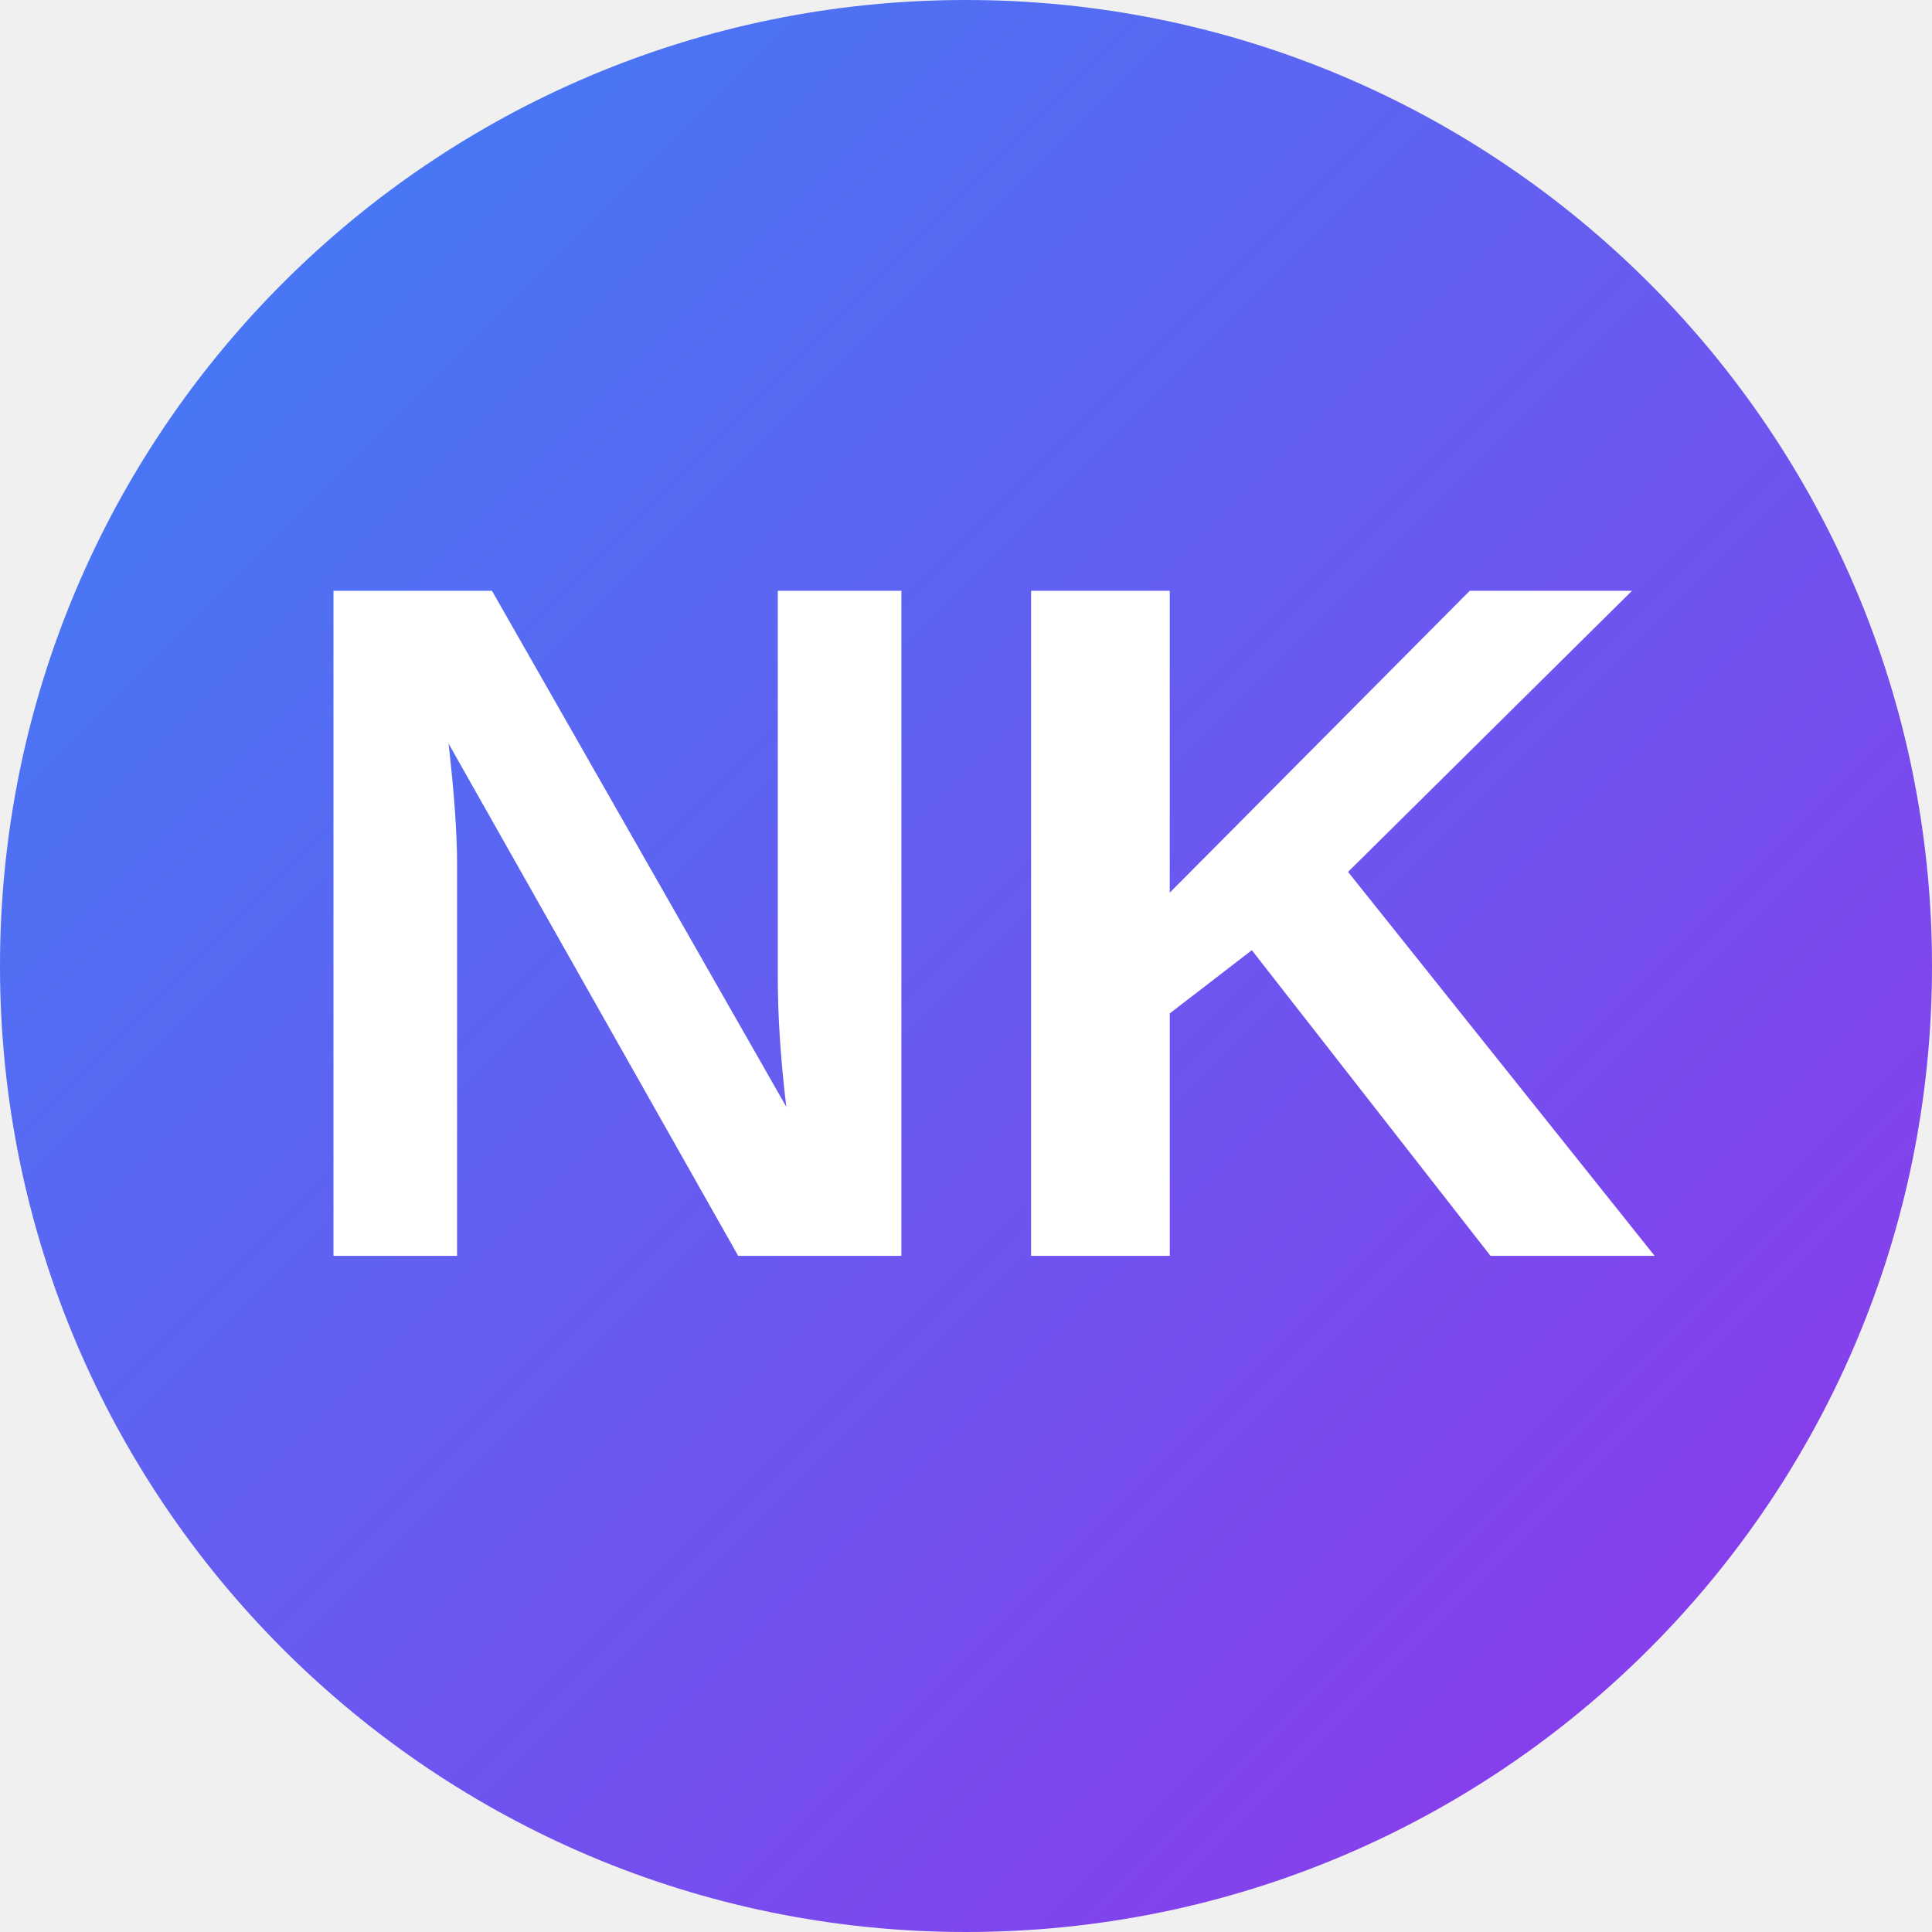
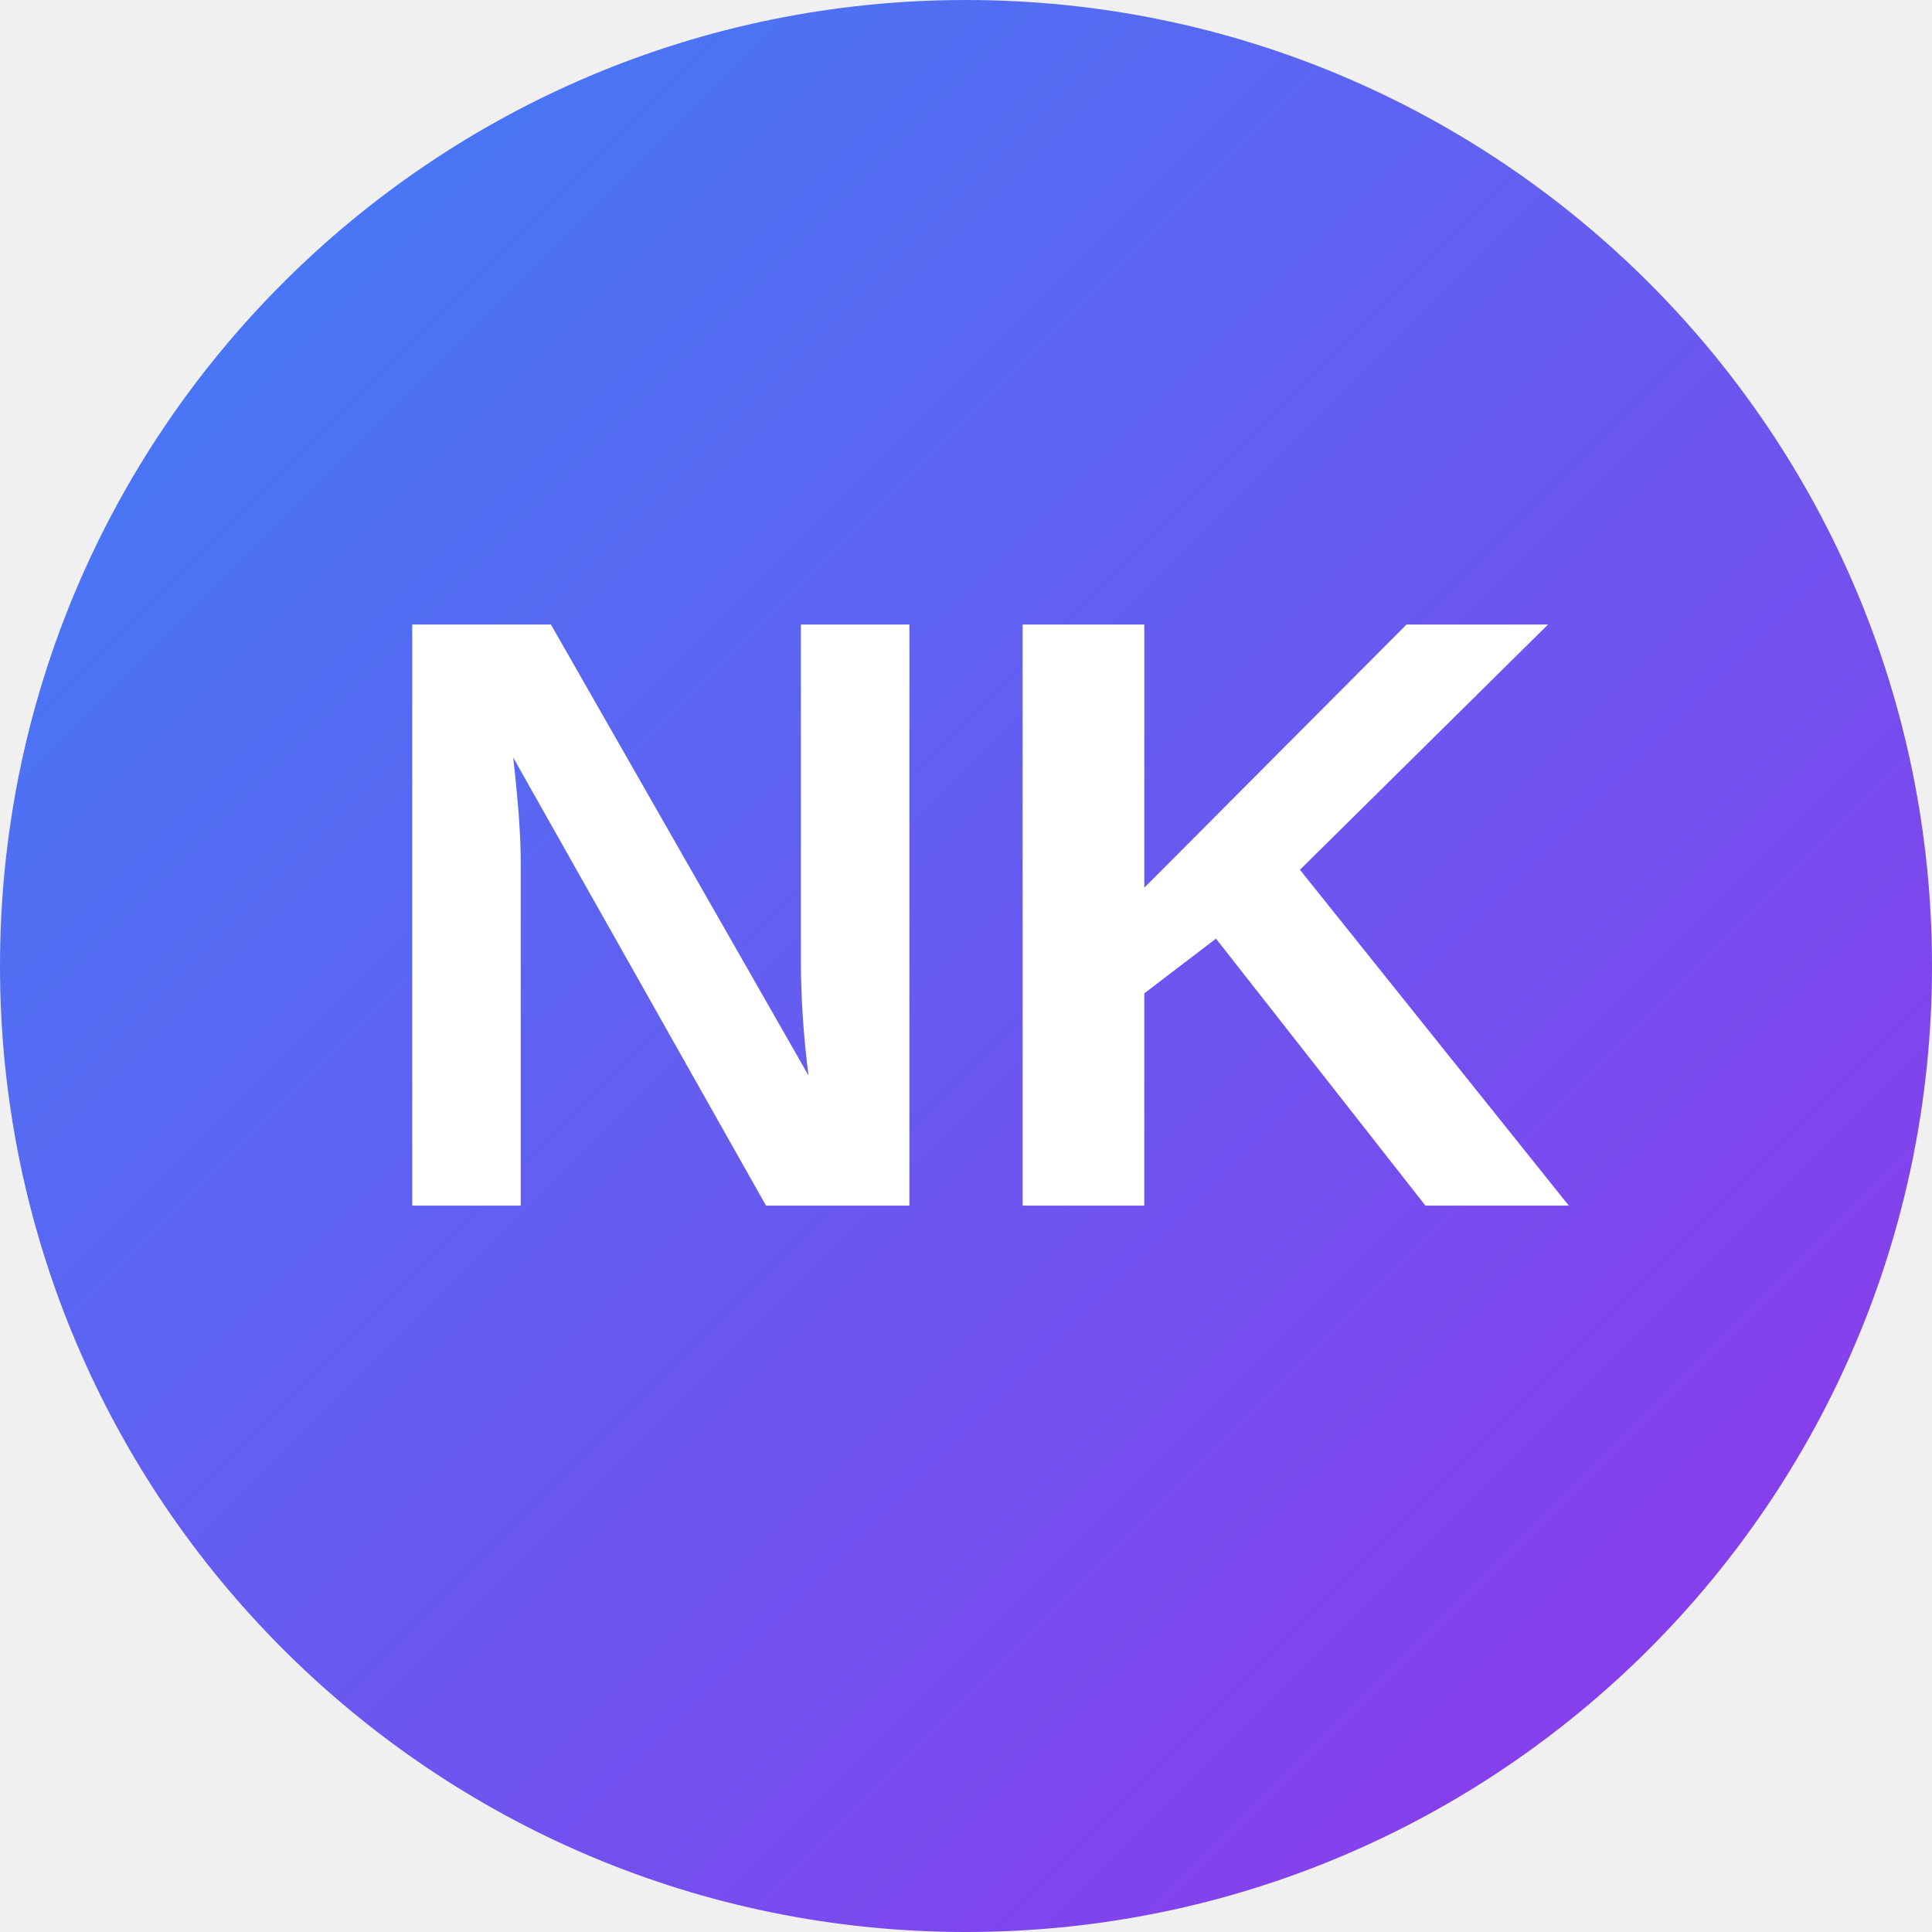
<svg xmlns="http://www.w3.org/2000/svg" width="32" height="32" viewBox="0 0 32 32" fill="none">
-   <rect width="32" height="32" rx="16" fill="url(#gradient)" />
-   <text x="50%" y="50%" text-anchor="middle" dy=".3em" fill="white" font-family="Arial" font-weight="bold" font-size="16">NK</text>
  <defs>
-     <linearGradient id="gradient" x1="0" y1="0" x2="32" y2="32" gradientUnits="userSpaceOnUse">
-       <stop offset="0%" stop-color="#3B82F6" />
-       <stop offset="100%" stop-color="#9333EA" />
+     <linearGradient id="grad" x1="0%" y1="0%" x2="100%" y2="100%">
+       <stop offset="0%" style="stop-color:#3B82F6;stop-opacity:1" />
+       <stop offset="100%" style="stop-color:#9333EA;stop-opacity:1" />
    </linearGradient>
  </defs>
+   <circle cx="16" cy="16" r="16" fill="url(#grad)" />
+   <text x="50%" y="50%" dominant-baseline="middle" text-anchor="middle" fill="white" font-family="Arial, sans-serif" font-weight="bold" font-size="14">NK</text>
</svg>
